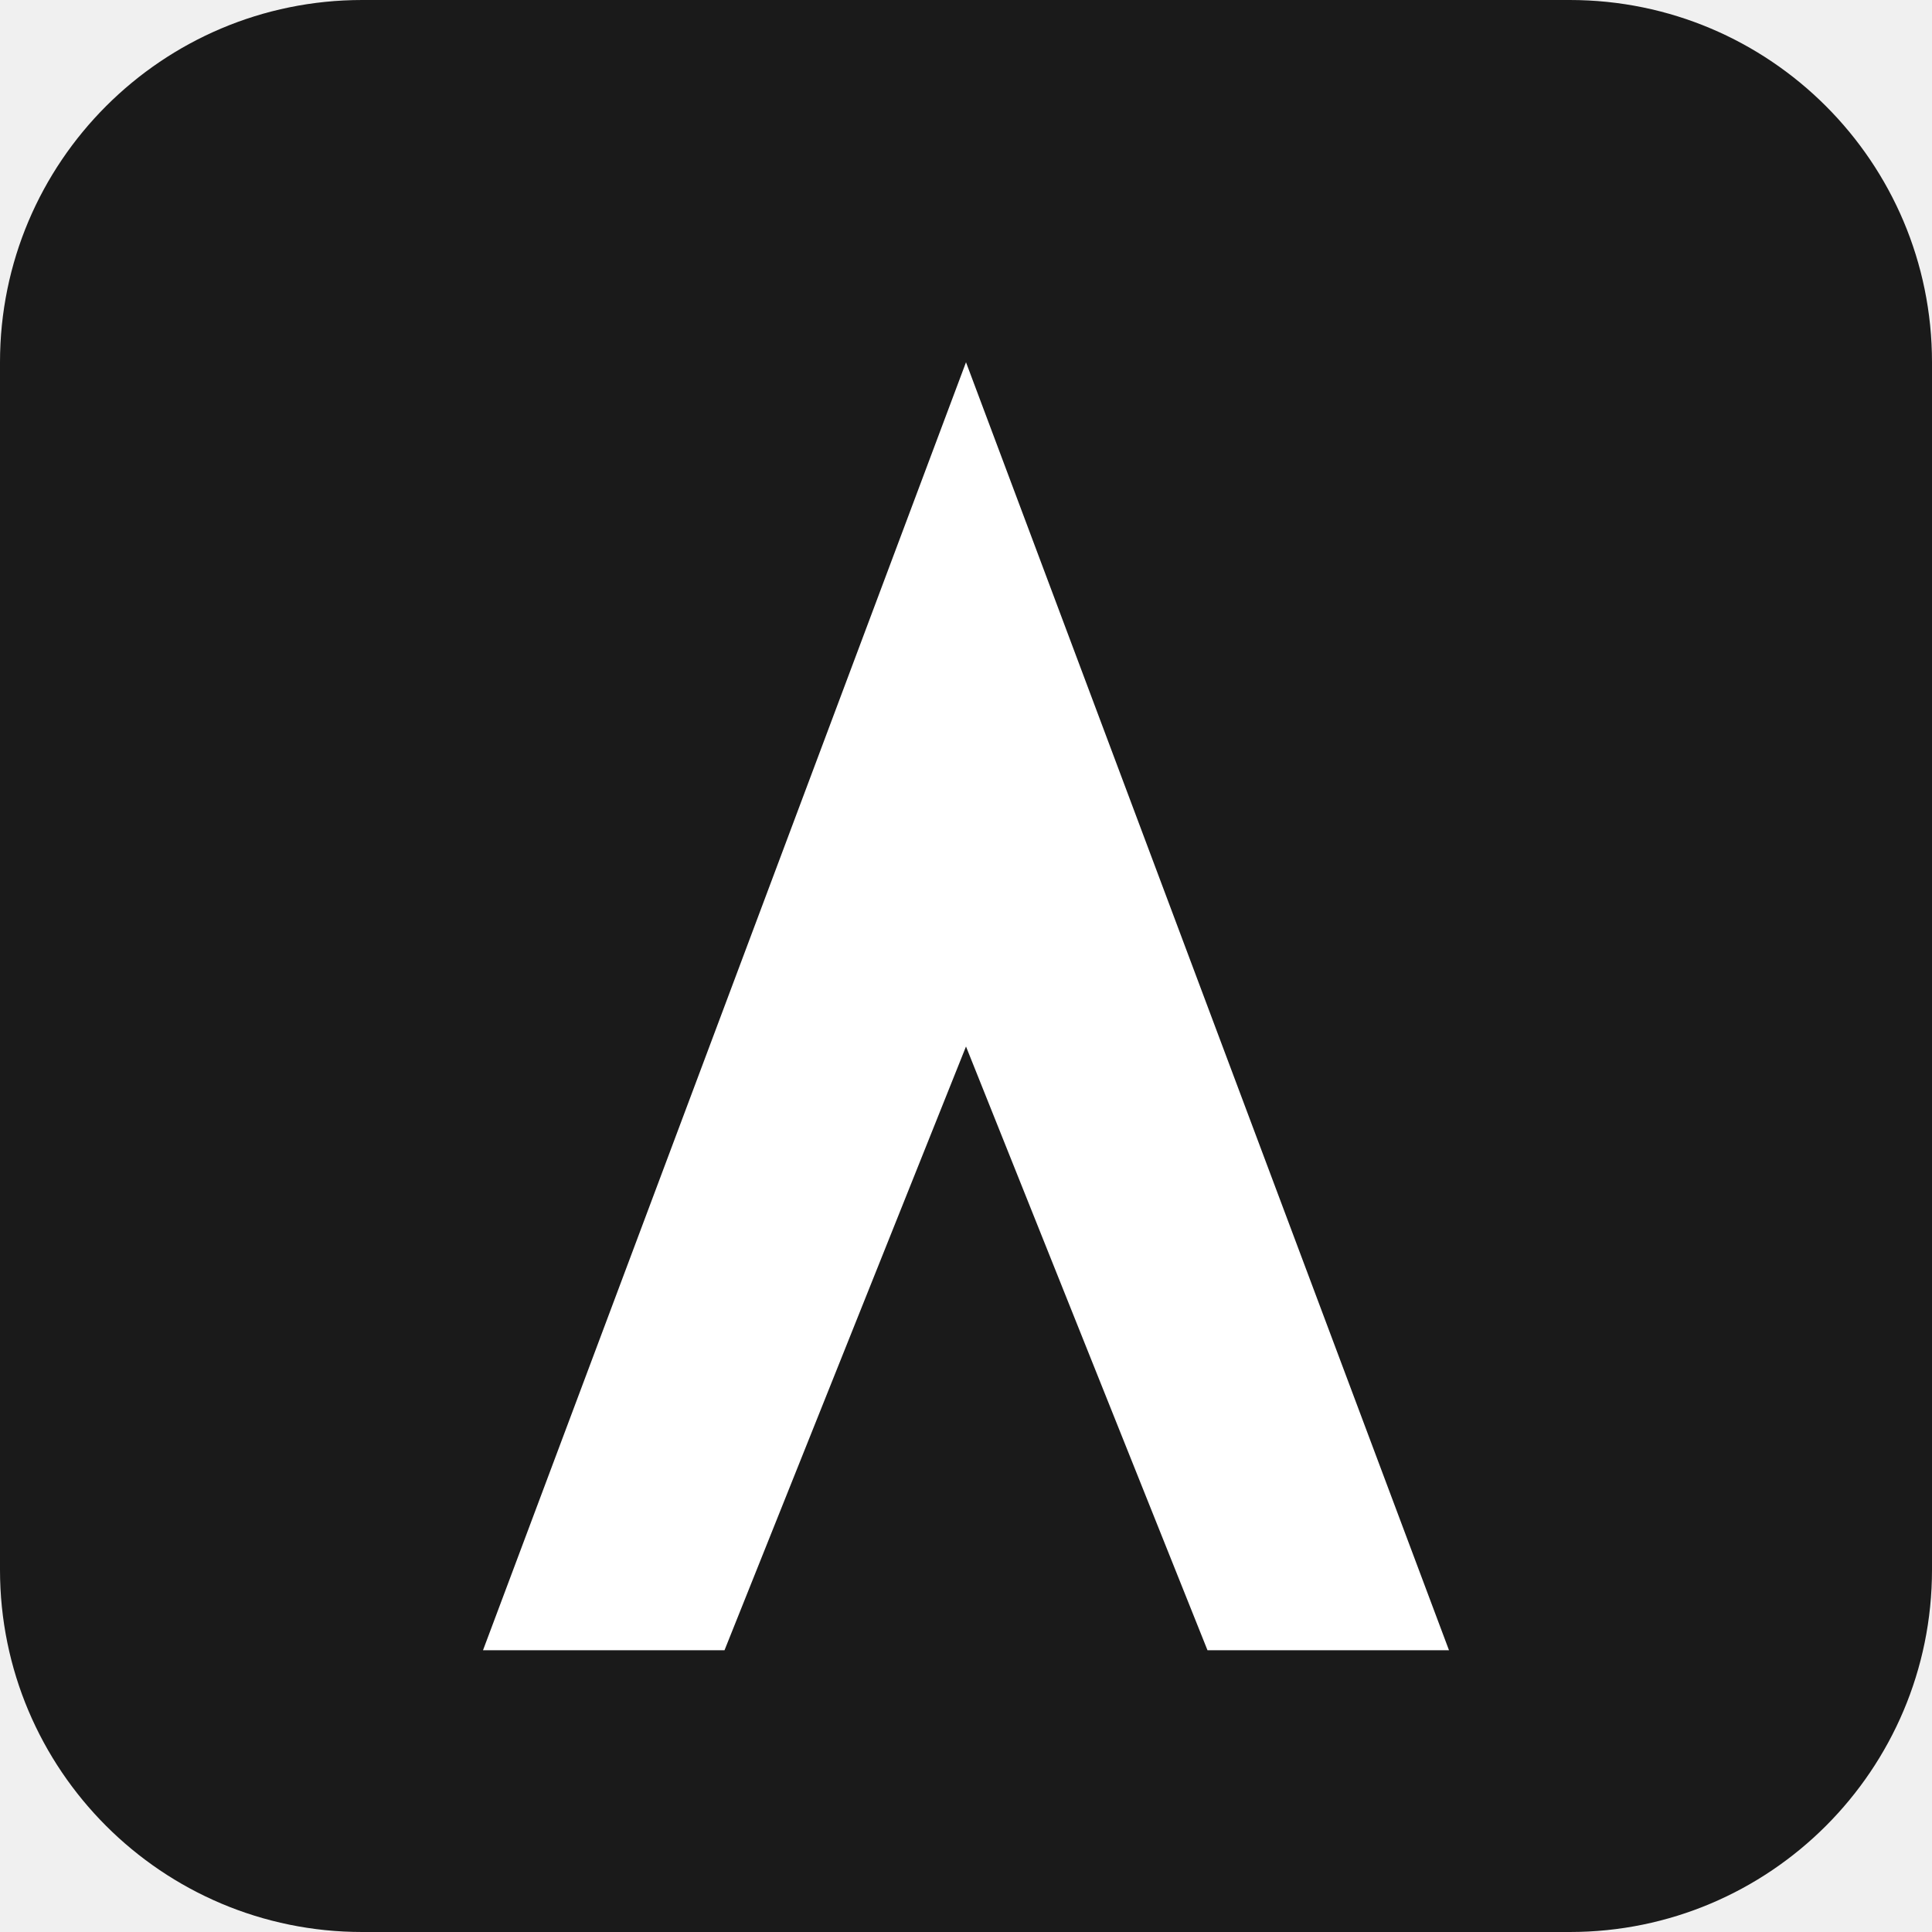
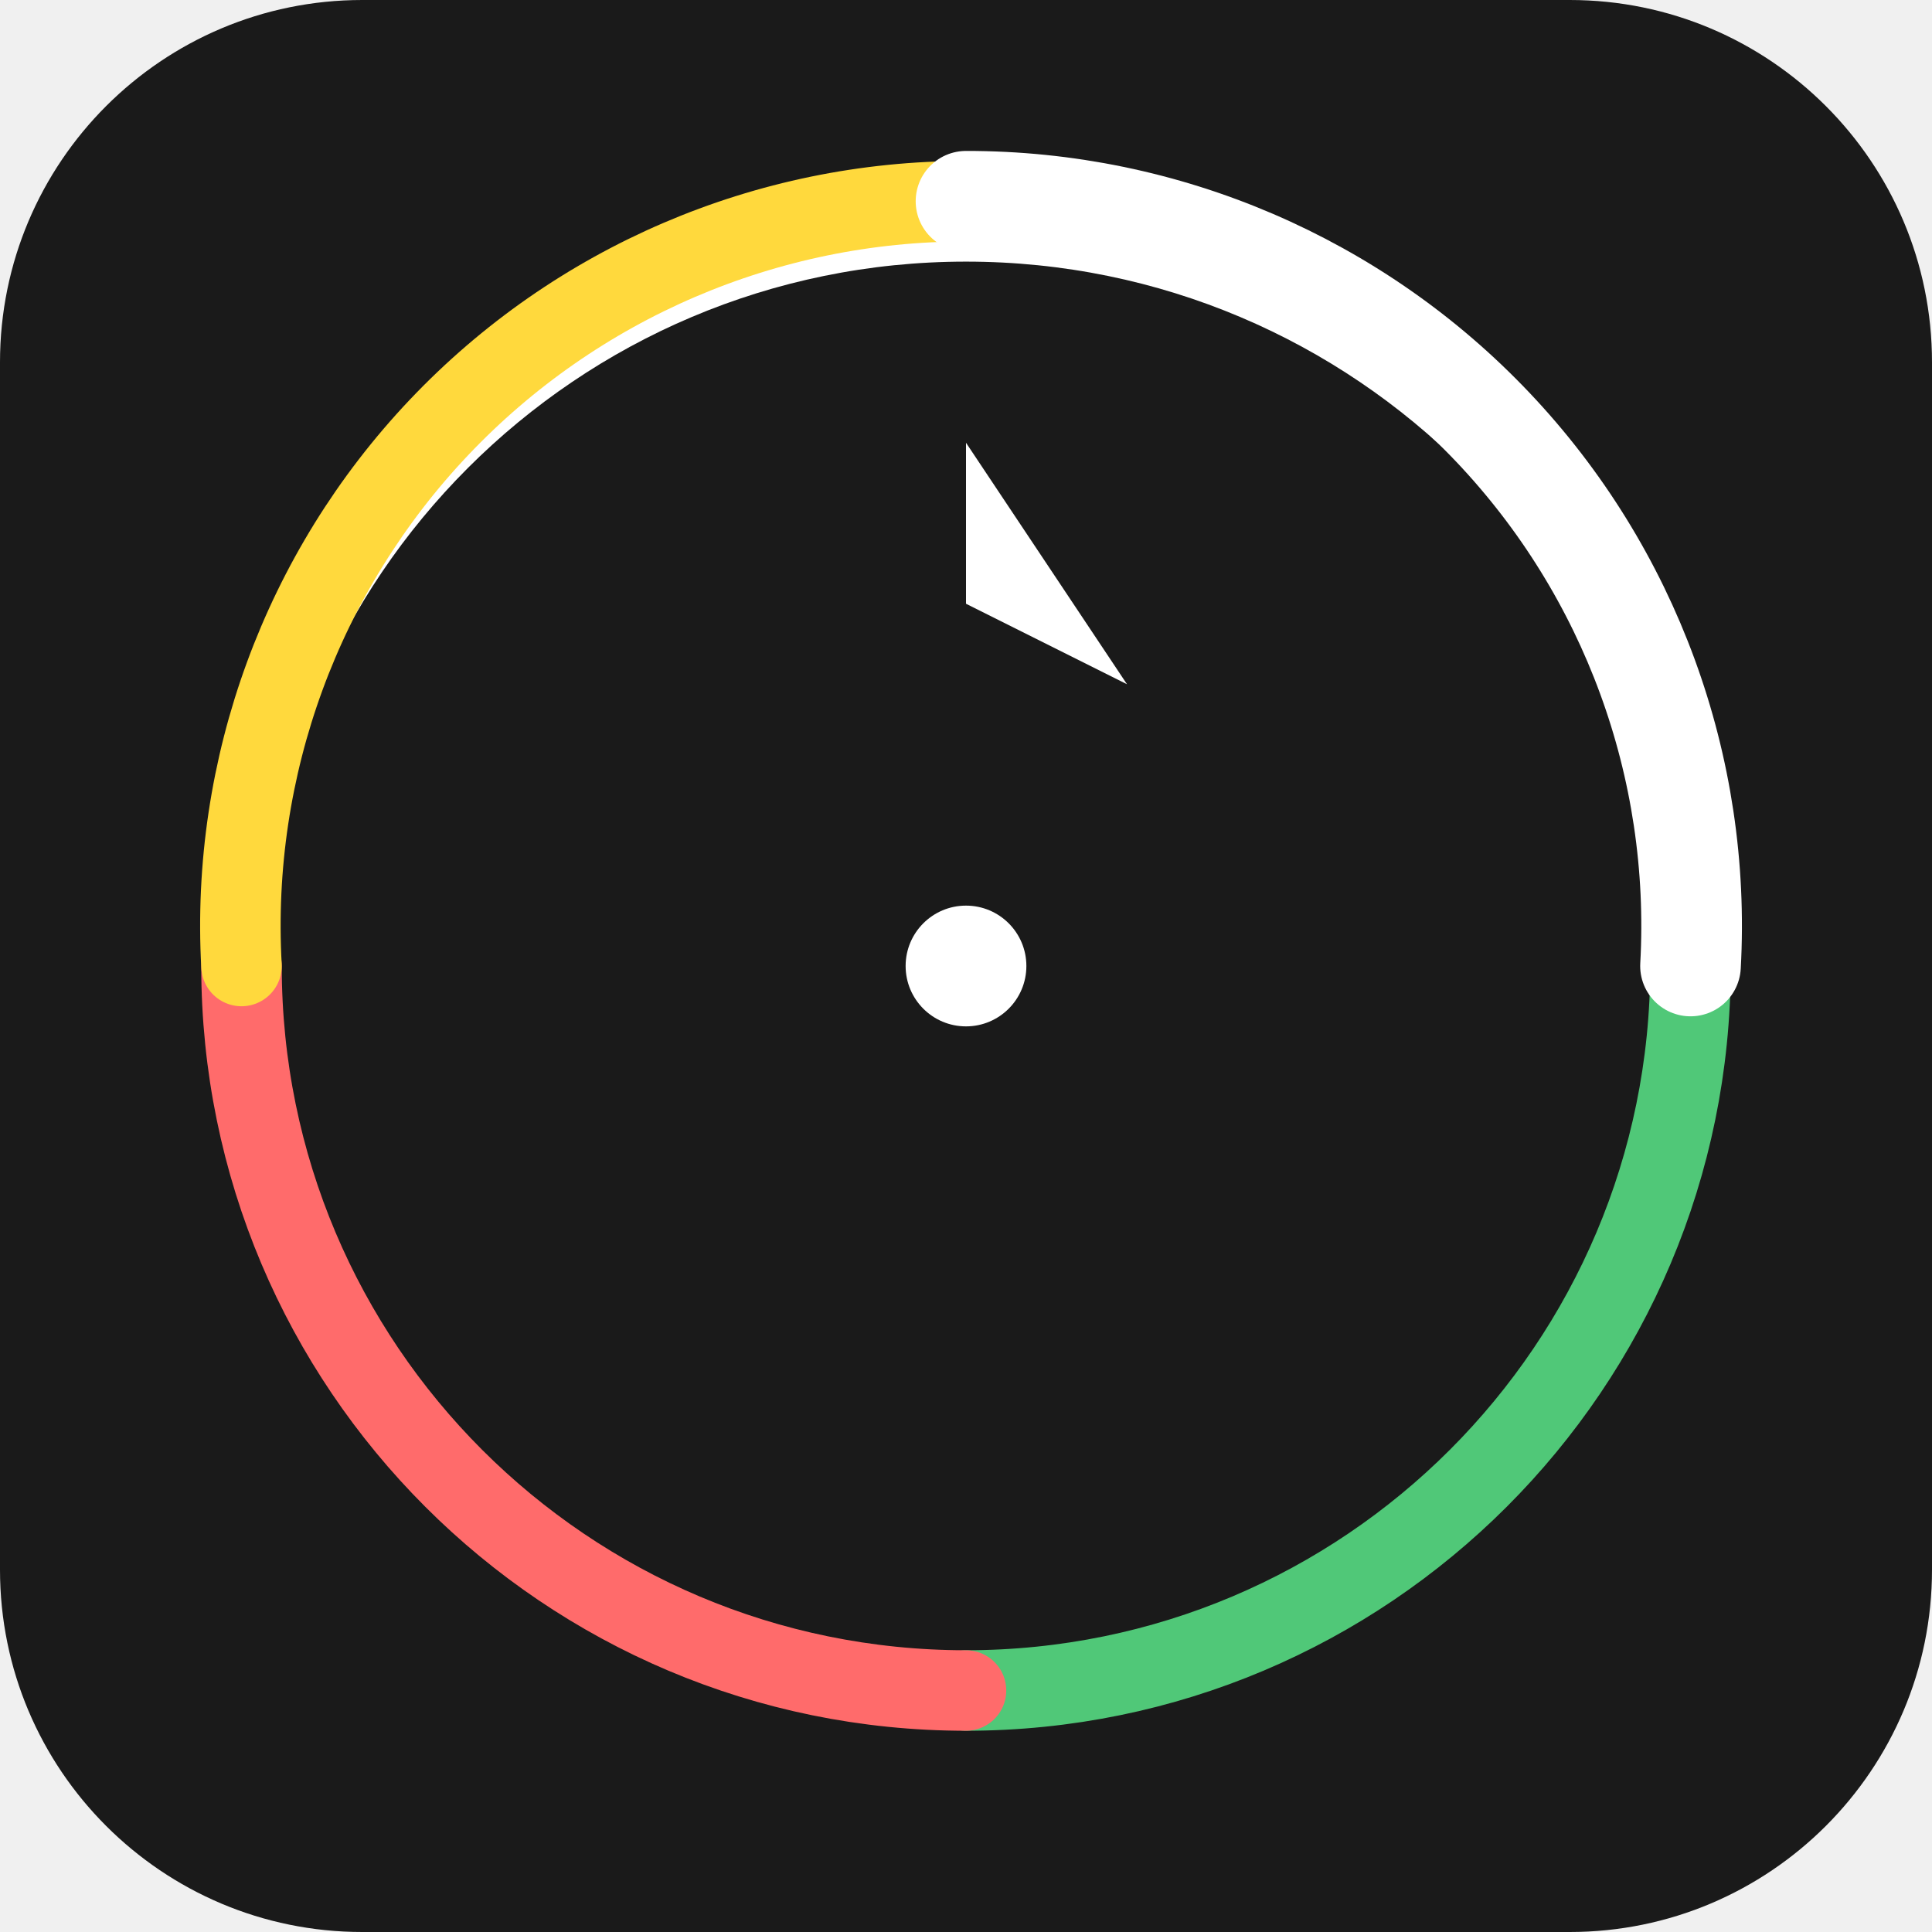
<svg xmlns="http://www.w3.org/2000/svg" viewBox="0 0 192 192" role="img" aria-label="Priority Pilot">
  <rect width="192" height="192" rx="36" fill="#1a1a1a" />
-   <path d="M96 36 L144 164 H120 L96 104 L72 164 H48 Z" fill="#ffffff" />
+   <circle cx="96" cy="96" r="72" fill="none" stroke="#ffffff" stroke-width="4" />
+   <path d="M96 20 A72 72 0 0 1 168 96" fill="none" stroke="#4a90e2" stroke-width="8" stroke-linecap="round" />
+   <path d="M168 96 A72 72 0 0 1 96 168" fill="none" stroke="#50c878" stroke-width="8" stroke-linecap="round" />
+   <path d="M96 168 A72 72 0 0 1 24 96" fill="none" stroke="#ff6b6b" stroke-width="8" stroke-linecap="round" />
+   <path d="M24 96 A72 72 0 0 1 96 20" fill="none" stroke="#ffd93d" stroke-width="8" stroke-linecap="round" />
+   <path d="M96 20 A72 72 0 0 1 168 96" fill="none" stroke="#ffffff" stroke-width="10" stroke-linecap="round" />
+   <path d="M96 44 L112 68 L96 60 Z" fill="#ffffff" />
+   <circle cx="96" cy="96" r="6" fill="#ffffff" />
</svg>
